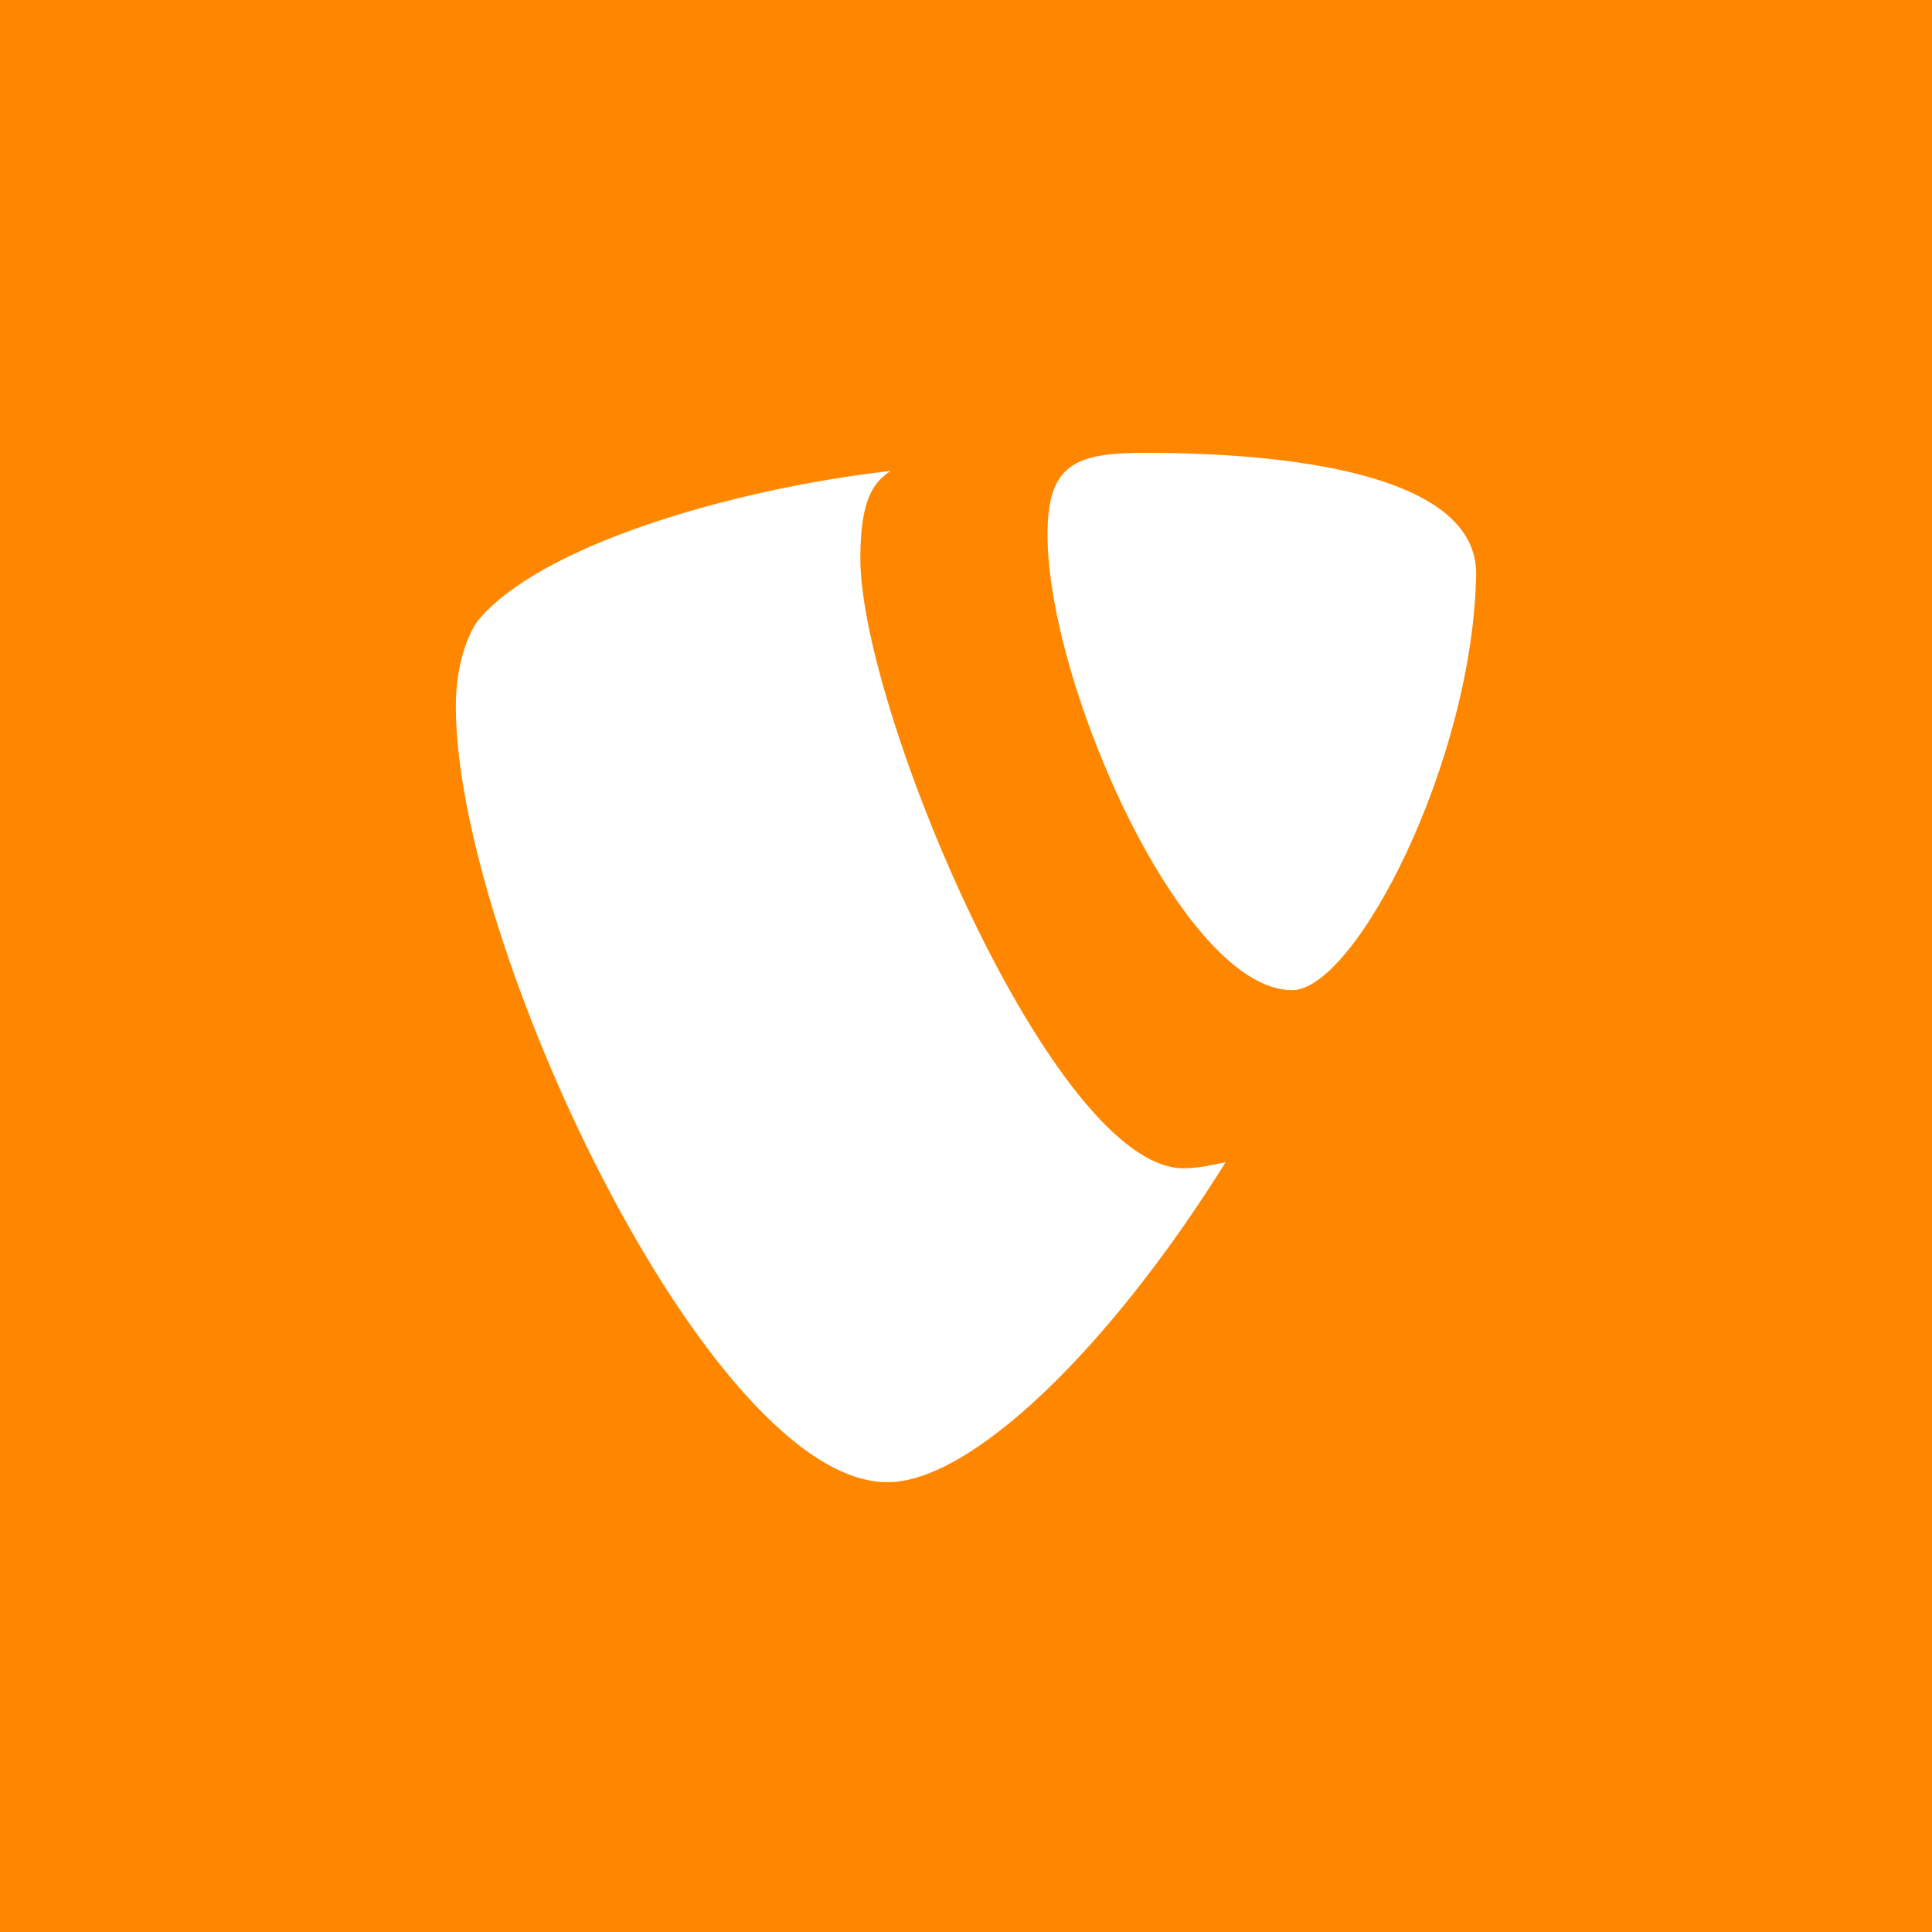
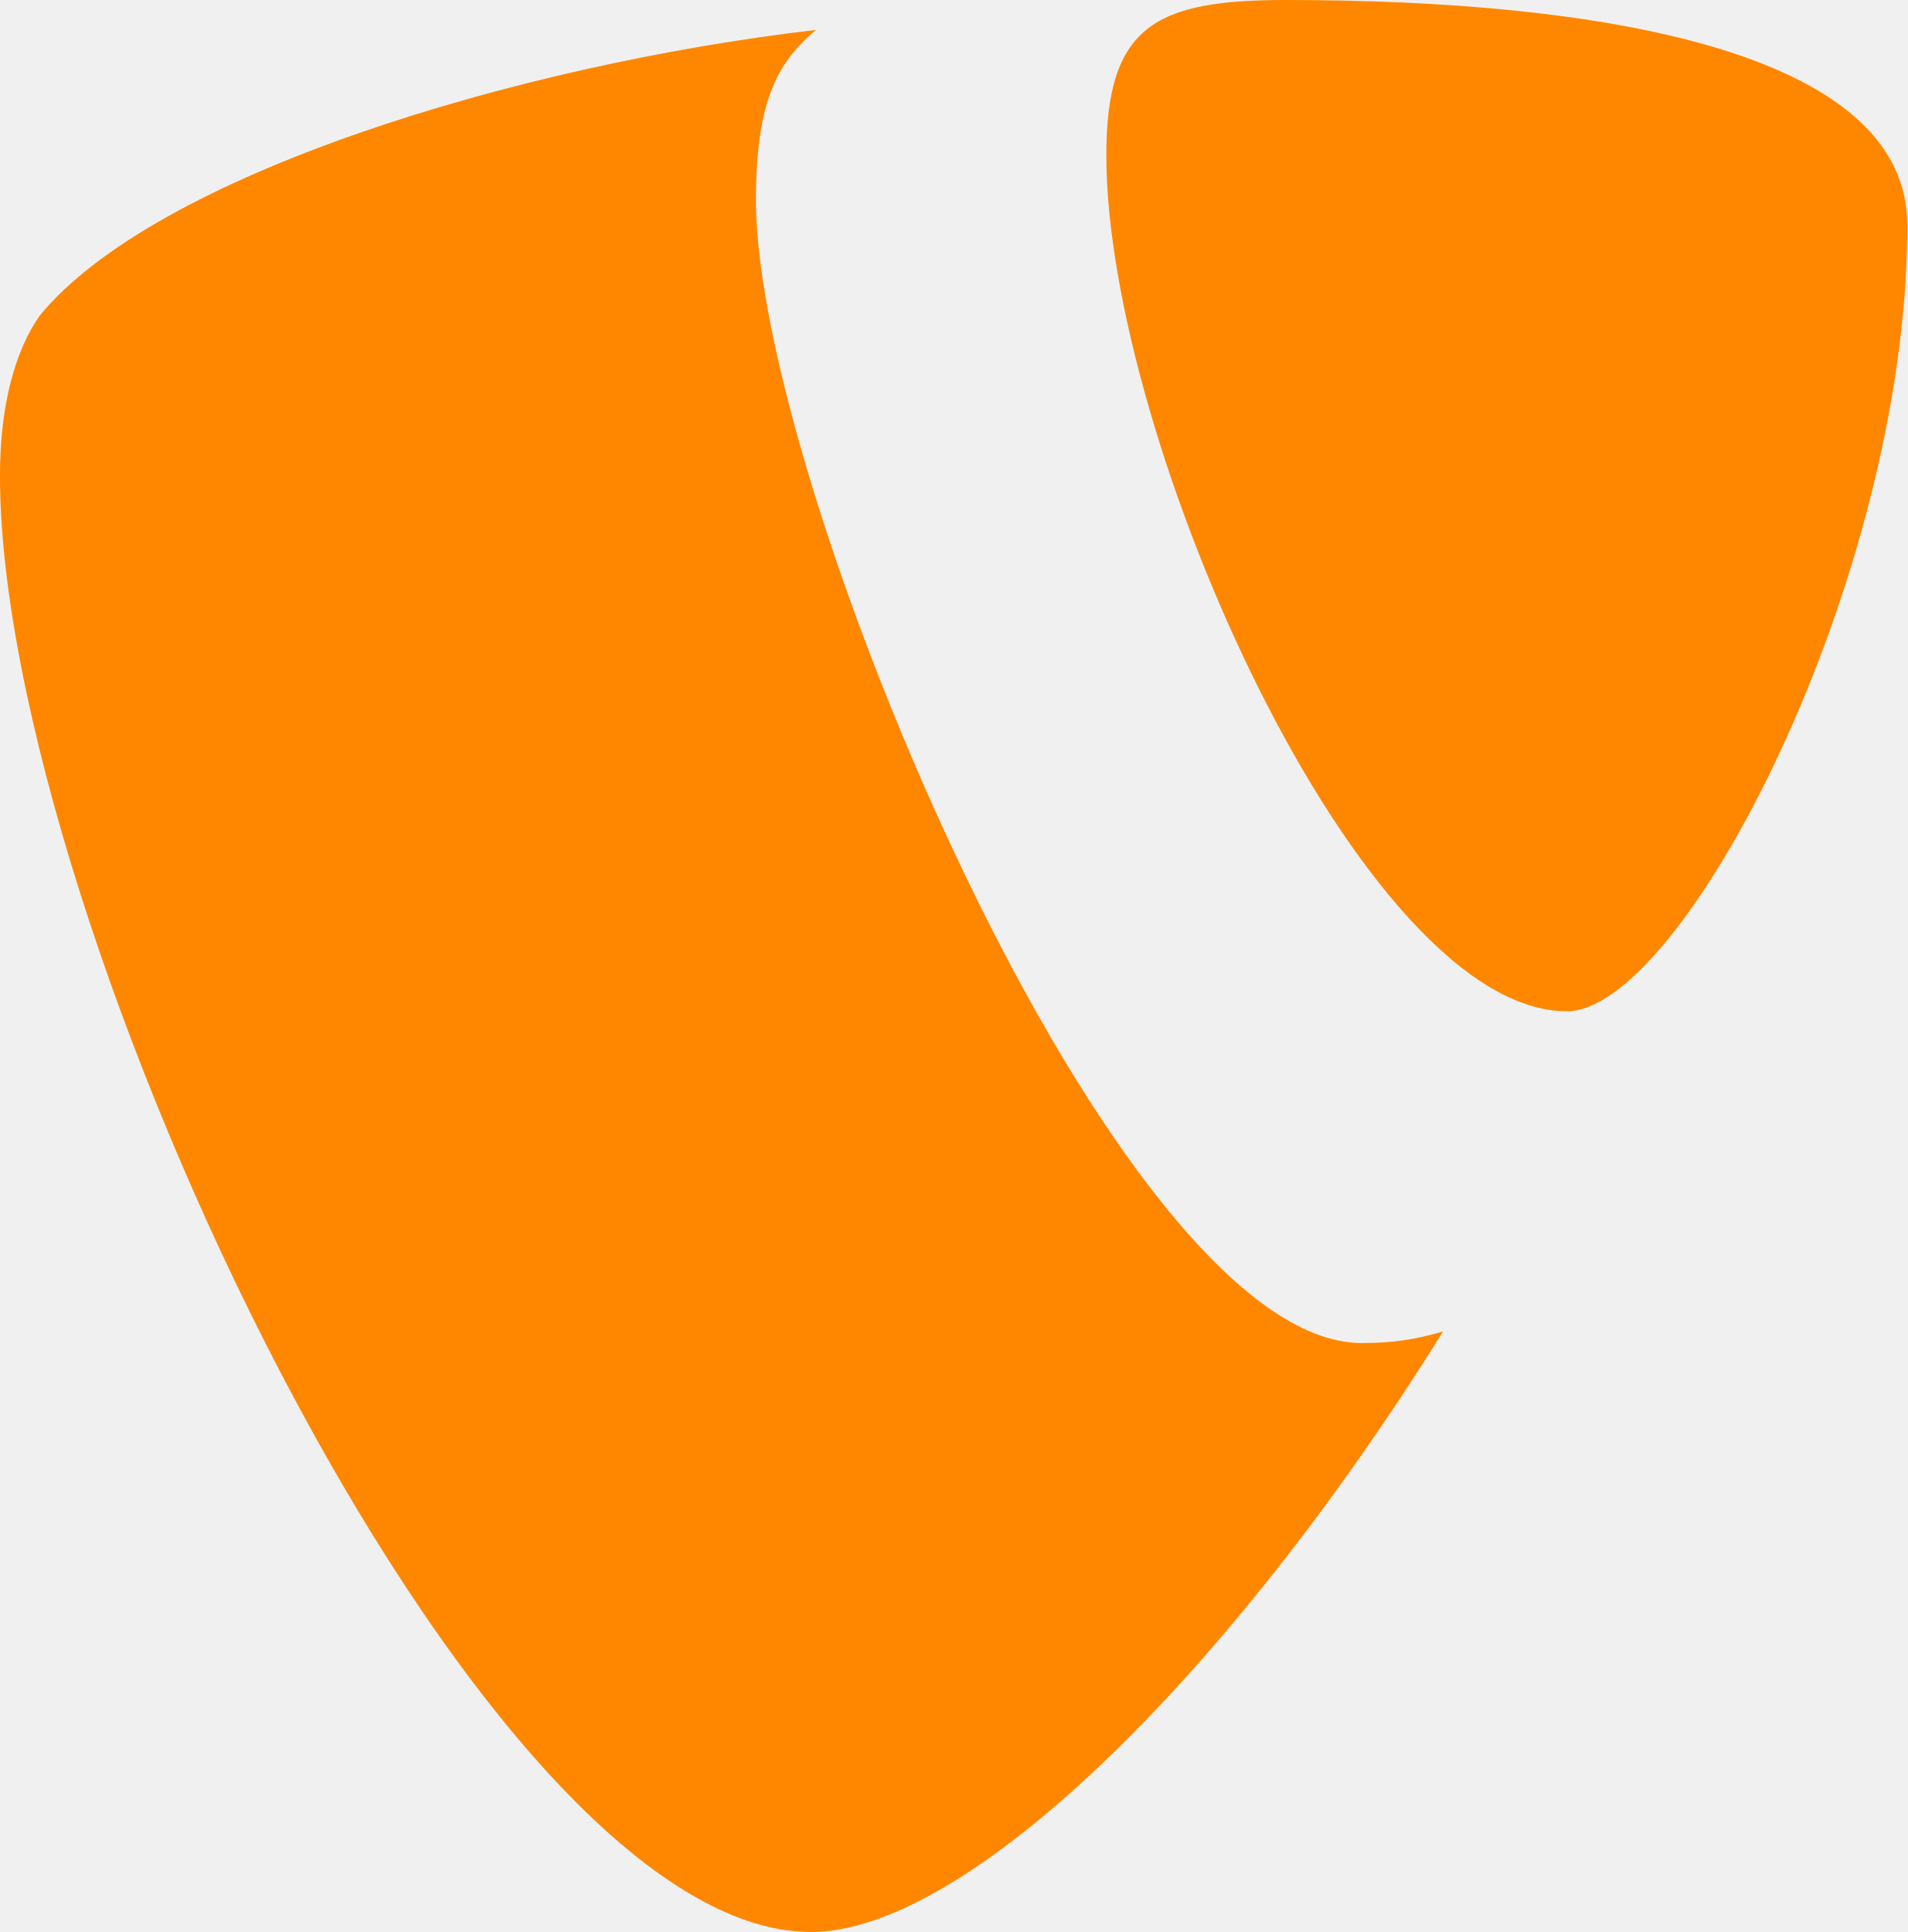
- <svg xmlns="http://www.w3.org/2000/svg" viewBox="0 0 64 64">
-   <path fill="#FF8700" d="M0 0h64v64H0z" />
-   <path fill="#FFF" d="M42.8 32.8c-3.6 0-8.1-10.1-8.1-15.1 0-2.3.9-2.7 3.2-2.7 5.5 0 11 .9 11 4-.1 6.2-4 13.8-6.1 13.8zM28.5 18.5c0 5 6.4 20.2 10.7 20.2.5 0 .9-.1 1.4-.2-3.8 6.1-8.4 10.6-11.2 10.6-5.9 0-14.3-17.9-14.3-25.7 0-1.2.3-2.2.7-2.8 2-2.5 8.4-4.4 13.7-5-.6.4-1 1-1 2.9z" />
+ <svg xmlns="http://www.w3.org/2000/svg" width="83.098" height="84.172" viewBox="43.201 42.122 83.098 84.172">
+   <path fill="#FF8700" d="M106.074 100.128c-1.247.368-2.242.506-3.549.506-10.689 0-26.389-37.359-26.389-49.793 0-4.577 1.083-6.104 2.613-7.415-13.084 1.527-28.784 6.329-33.806 12.433-1.085 1.529-1.743 3.926-1.743 6.98 0 19.41 20.718 63.455 35.332 63.455 6.765.001 18.164-11.112 27.542-26.166M99.25 42.122c13.52 0 27.049 2.18 27.049 9.812 0 15.483-9.819 34.246-14.832 34.246-8.942 0-20.065-24.867-20.065-37.301.001-5.67 2.181-6.757 7.848-6.757" />
</svg>
